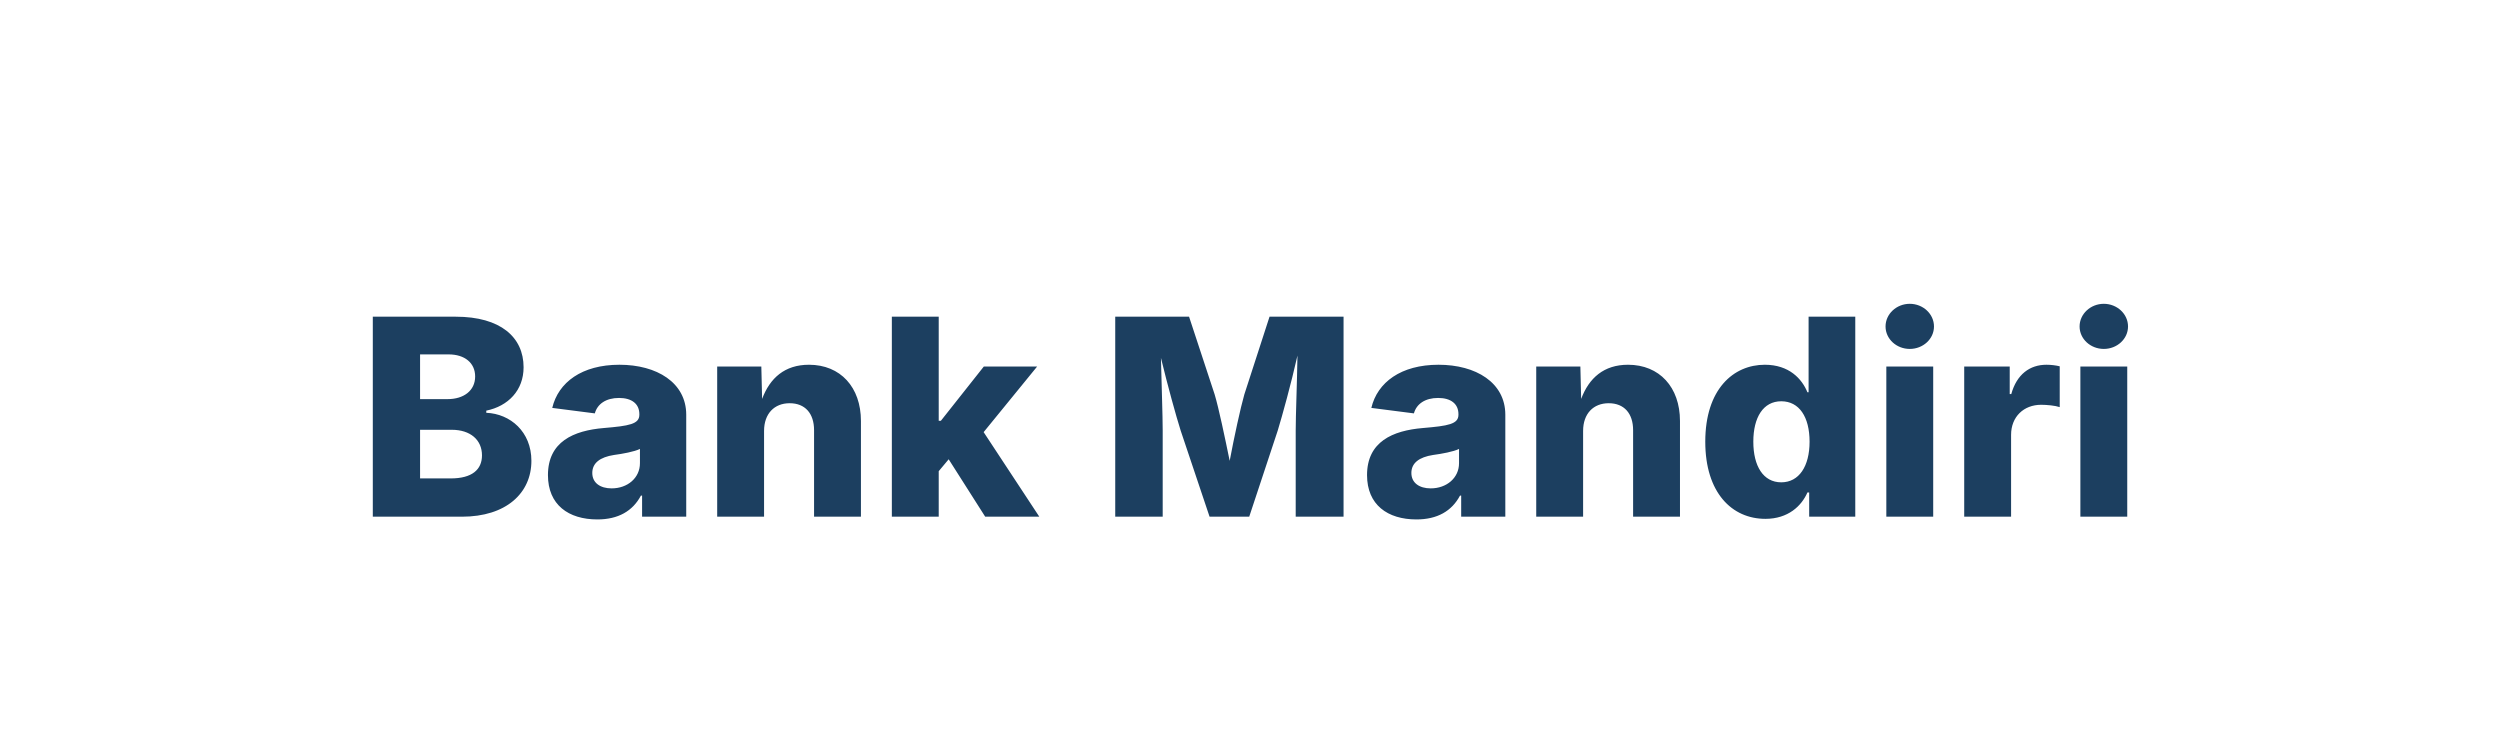
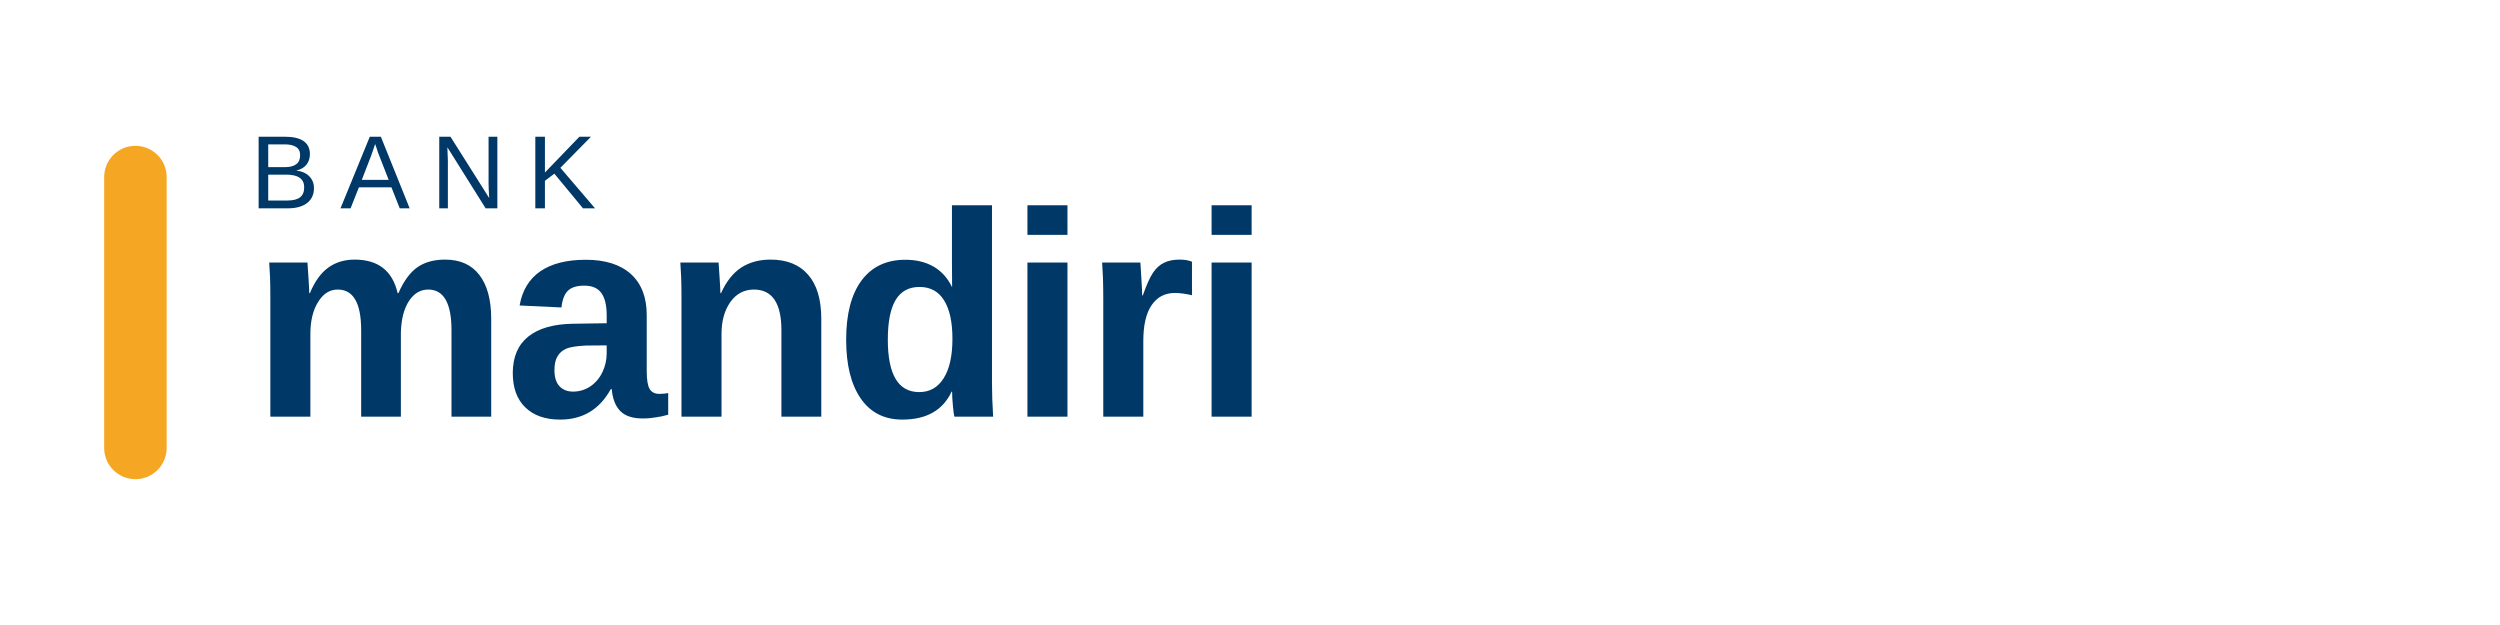
- <svg xmlns="http://www.w3.org/2000/svg" viewBox="0 0 200 60" width="200" height="60">
-   <rect width="100%" height="100%" fill="none" />
-   <text x="50%" y="55%" dominant-baseline="middle" text-anchor="middle" font-family="system-ui, -apple-system, sans-serif" font-weight="800" font-size="22" fill="#1c3f60">Bank Mandiri</text>
+ <svg xmlns="http://www.w3.org/2000/svg" viewBox="0 0 240 60" width="240" height="60">
+   <rect x="10" y="14" width="6" height="32" rx="3" fill="#f5a623" />
+   <text x="24" y="40" font-family="'Segoe UI', Arial, sans-serif" font-weight="700" font-size="28" fill="#003868" letter-spacing="-0.5">mandiri</text>
+   <text x="24" y="20" font-family="'Segoe UI', Arial, sans-serif" font-weight="400" font-size="10" fill="#003868" letter-spacing="2">BANK</text>
</svg>
